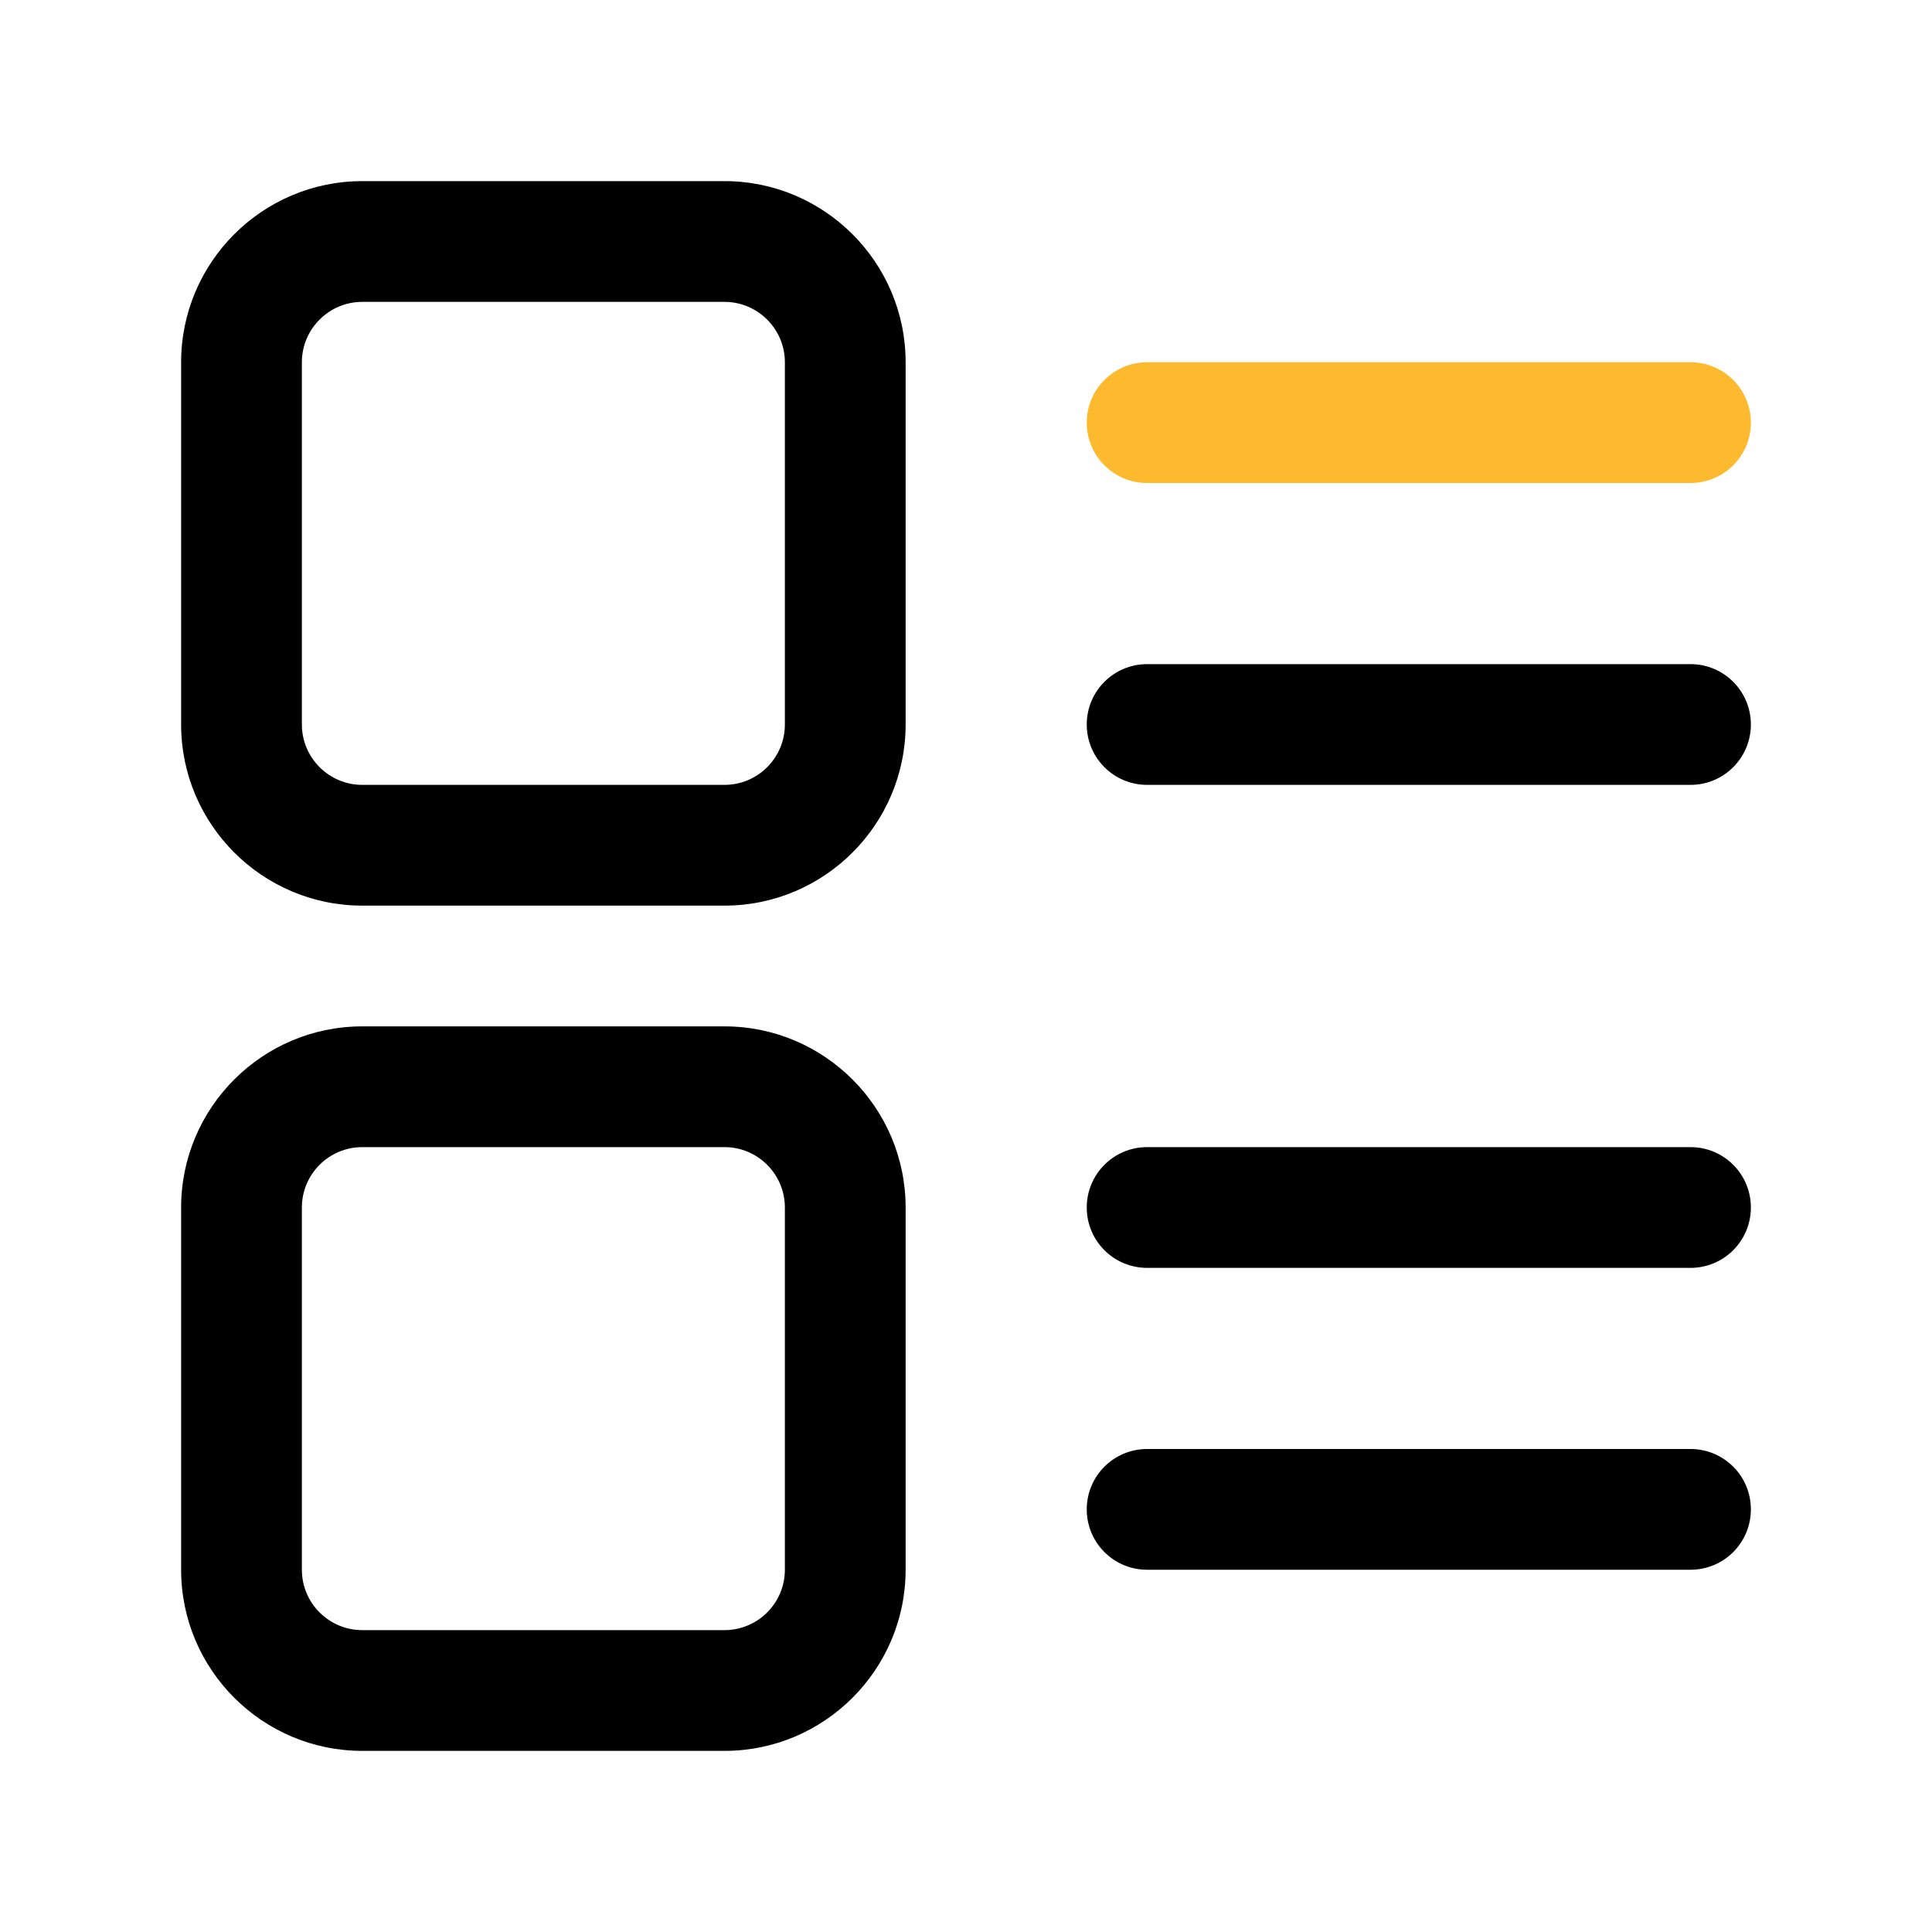
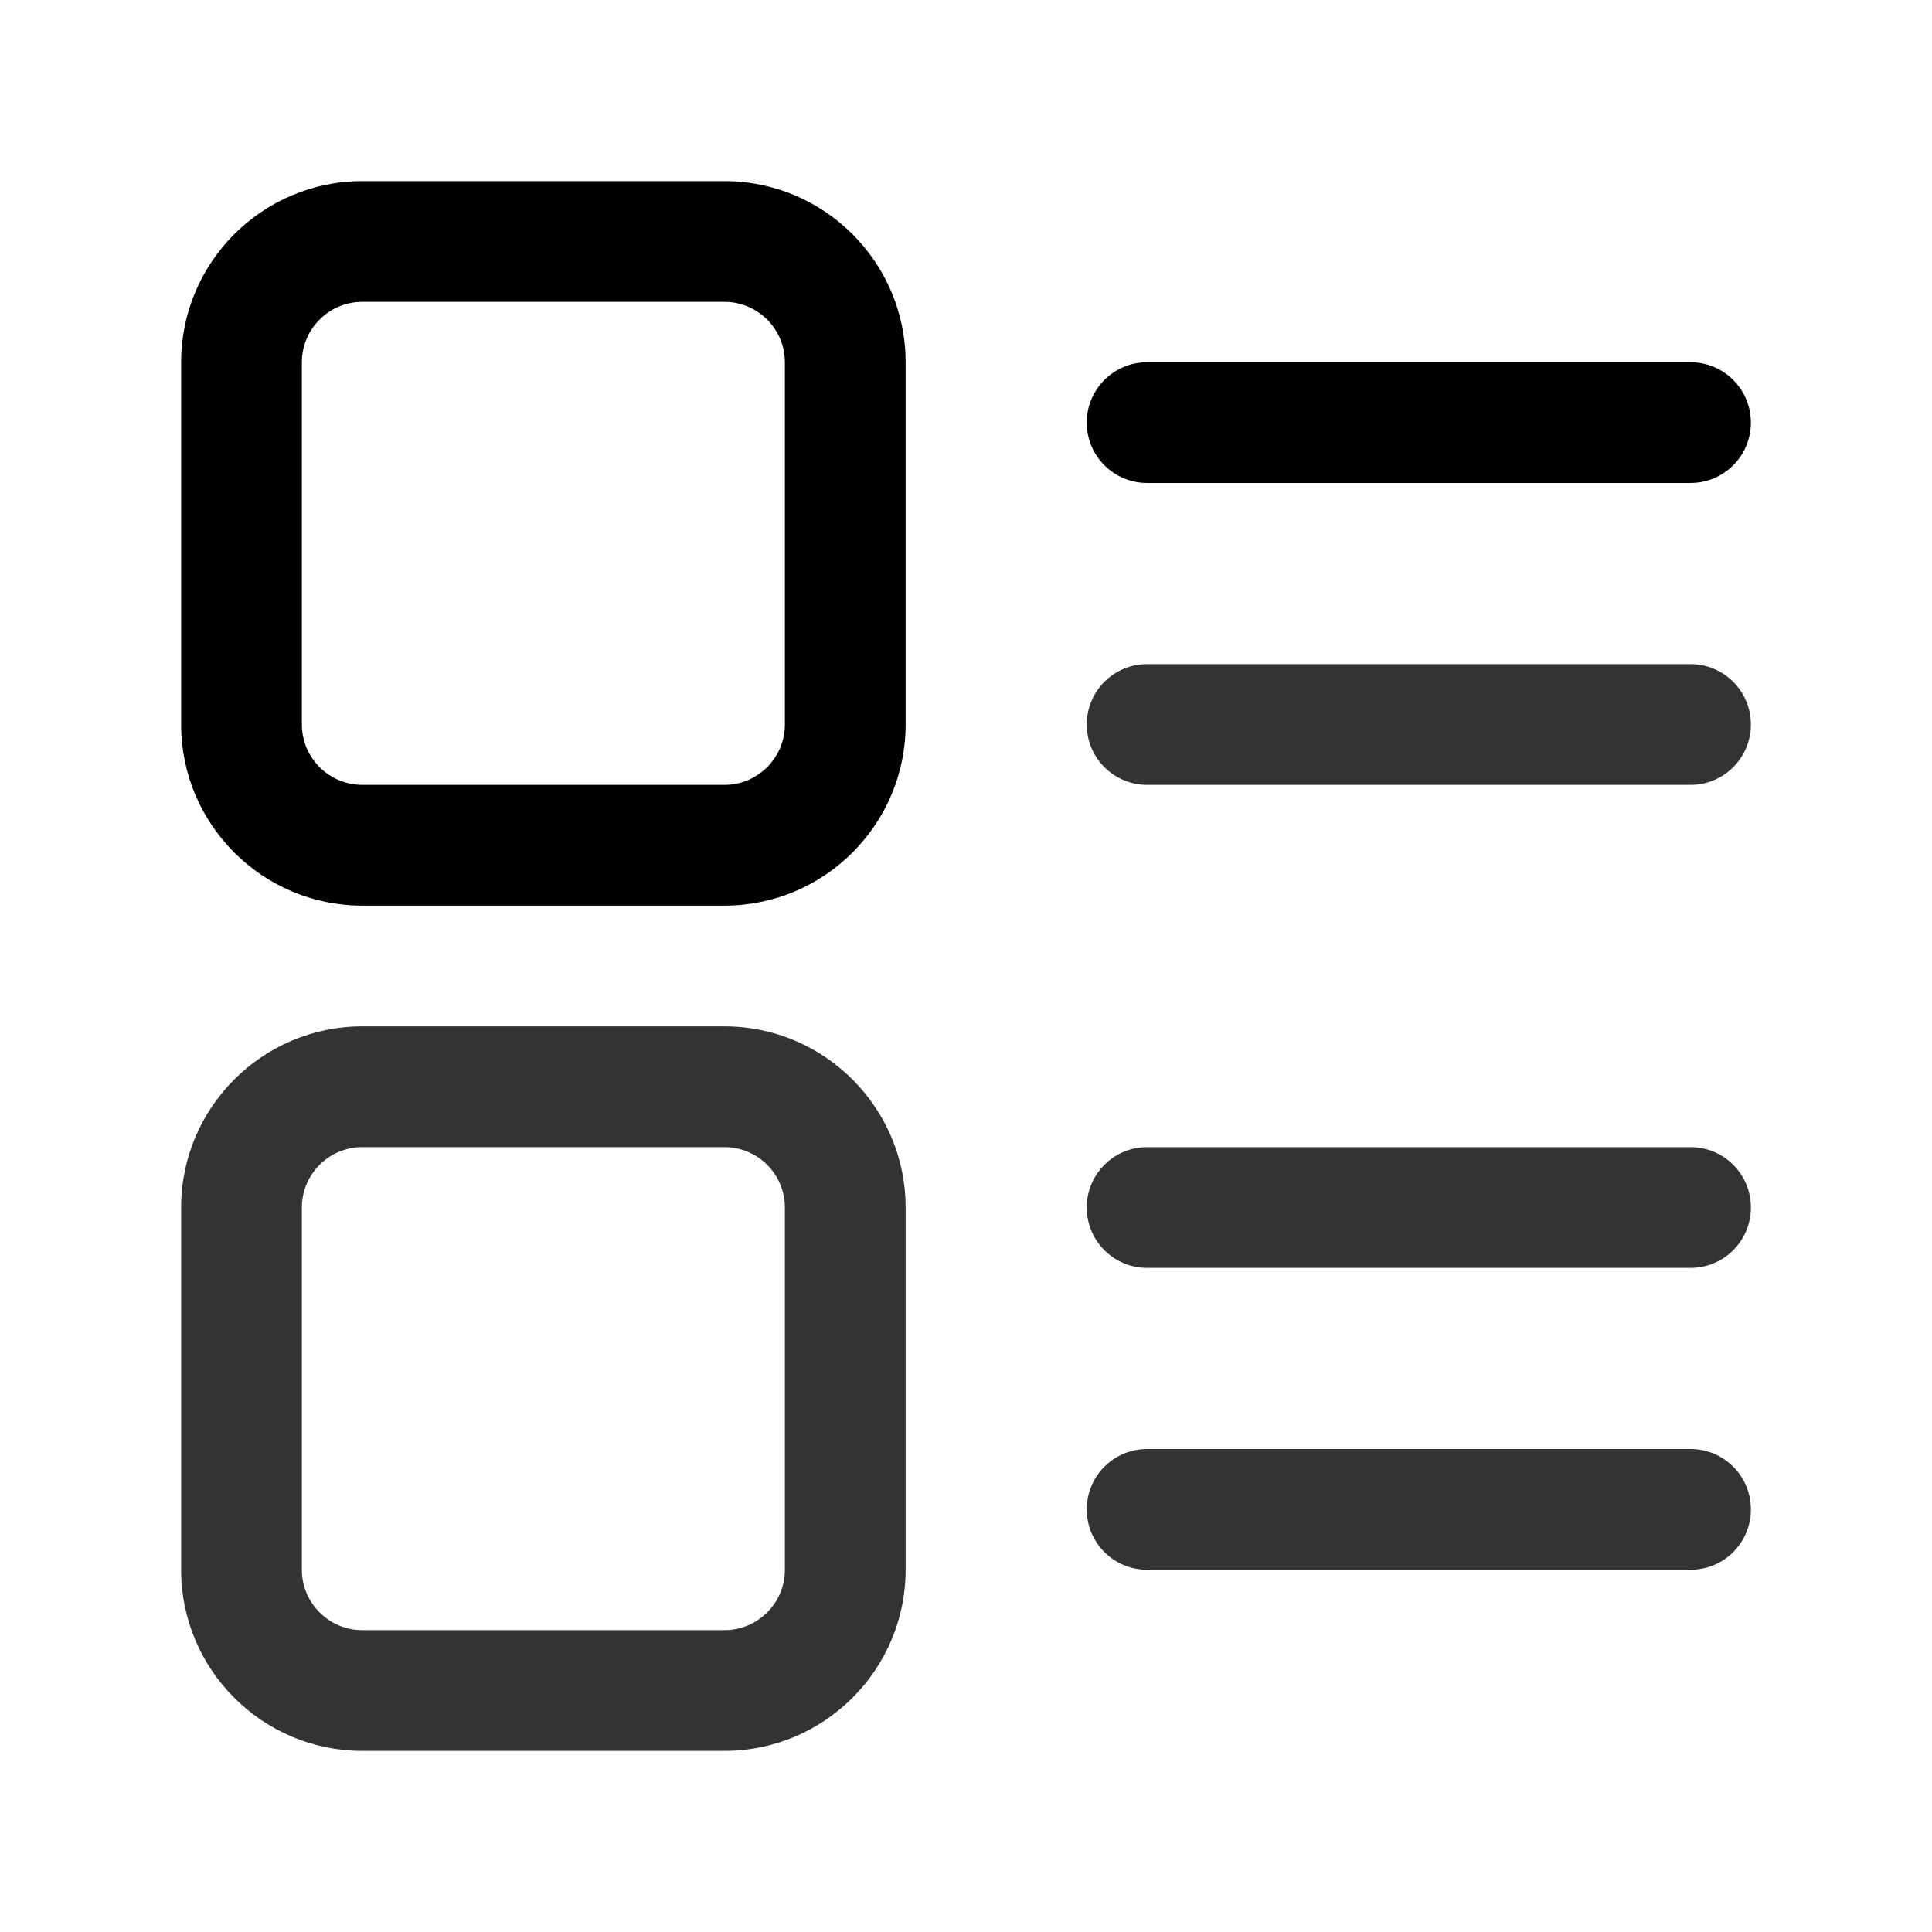
<svg xmlns="http://www.w3.org/2000/svg" viewBox="0 0 1024 1024" version="1.1" width="32" height="32">
-   <path d="M896 256l-288 0c-17.696 0-32-14.336-32-32s14.304-32 32-32l288 0c17.696 0 32 14.336 32 32S913.696 256 896 256z" data-spm-anchor-id="a313x.7781069.0.i3" class="" fill="#fdba2f" />
-   <path d="M896 416l-288 0c-17.696 0-32-14.336-32-32s14.304-32 32-32l288 0c17.696 0 32 14.336 32 32S913.696 416 896 416z" />
-   <path d="M896 672l-288 0c-17.696 0-32-14.304-32-32s14.304-32 32-32l288 0c17.696 0 32 14.304 32 32S913.696 672 896 672z" />
-   <path d="M896 832l-288 0c-17.696 0-32-14.304-32-32s14.304-32 32-32l288 0c17.696 0 32 14.304 32 32S913.696 832 896 832z" />
-   <path d="M384 480 192 480c-52.928 0-96-43.072-96-96L96 192c0-52.928 43.072-96 96-96l192 0c52.928 0 96 43.072 96 96l0 192C480 436.928 436.928 480 384 480zM192 160C174.368 160 160 174.368 160 192l0 192c0 17.632 14.368 32 32 32l192 0c17.632 0 32-14.368 32-32L416 192c0-17.632-14.368-32-32-32L192 160z" />
-   <path d="M384 928 192 928c-52.928 0-96-43.072-96-96l0-192c0-52.928 43.072-96 96-96l192 0c52.928 0 96 43.072 96 96l0 192C480 884.928 436.928 928 384 928zM192 608c-17.632 0-32 14.336-32 32l0 192c0 17.664 14.368 32 32 32l192 0c17.632 0 32-14.336 32-32l0-192c0-17.664-14.368-32-32-32L192 608z" />
+   <path d="M896 256l-288 0c-17.696 0-32-14.336-32-32s14.304-32 32-32l288 0c17.696 0 32 14.336 32 32S913.696 256 896 256z" data-spm-anchor-id="a313x.7781069.0.i3" class="" fill="currentColor" />
+   <path d="M896 416l-288 0c-17.696 0-32-14.336-32-32s14.304-32 32-32l288 0c17.696 0 32 14.336 32 32S913.696 416 896 416z" fill="#333333" />
+   <path d="M896 672l-288 0c-17.696 0-32-14.304-32-32s14.304-32 32-32l288 0c17.696 0 32 14.304 32 32S913.696 672 896 672z" fill="#333333" />
+   <path d="M896 832l-288 0c-17.696 0-32-14.304-32-32s14.304-32 32-32l288 0c17.696 0 32 14.304 32 32S913.696 832 896 832z" fill="#333333" />
+   <path d="M384 480 192 480c-52.928 0-96-43.072-96-96L96 192c0-52.928 43.072-96 96-96l192 0c52.928 0 96 43.072 96 96l0 192C480 436.928 436.928 480 384 480zM192 160C174.368 160 160 174.368 160 192l0 192c0 17.632 14.368 32 32 32l192 0c17.632 0 32-14.368 32-32L416 192c0-17.632-14.368-32-32-32L192 160z" fill="currentColor" />
+   <path d="M384 928 192 928c-52.928 0-96-43.072-96-96l0-192c0-52.928 43.072-96 96-96l192 0c52.928 0 96 43.072 96 96l0 192C480 884.928 436.928 928 384 928zM192 608c-17.632 0-32 14.336-32 32l0 192c0 17.664 14.368 32 32 32l192 0c17.632 0 32-14.336 32-32l0-192c0-17.664-14.368-32-32-32L192 608z" fill="#333333" />
</svg>
